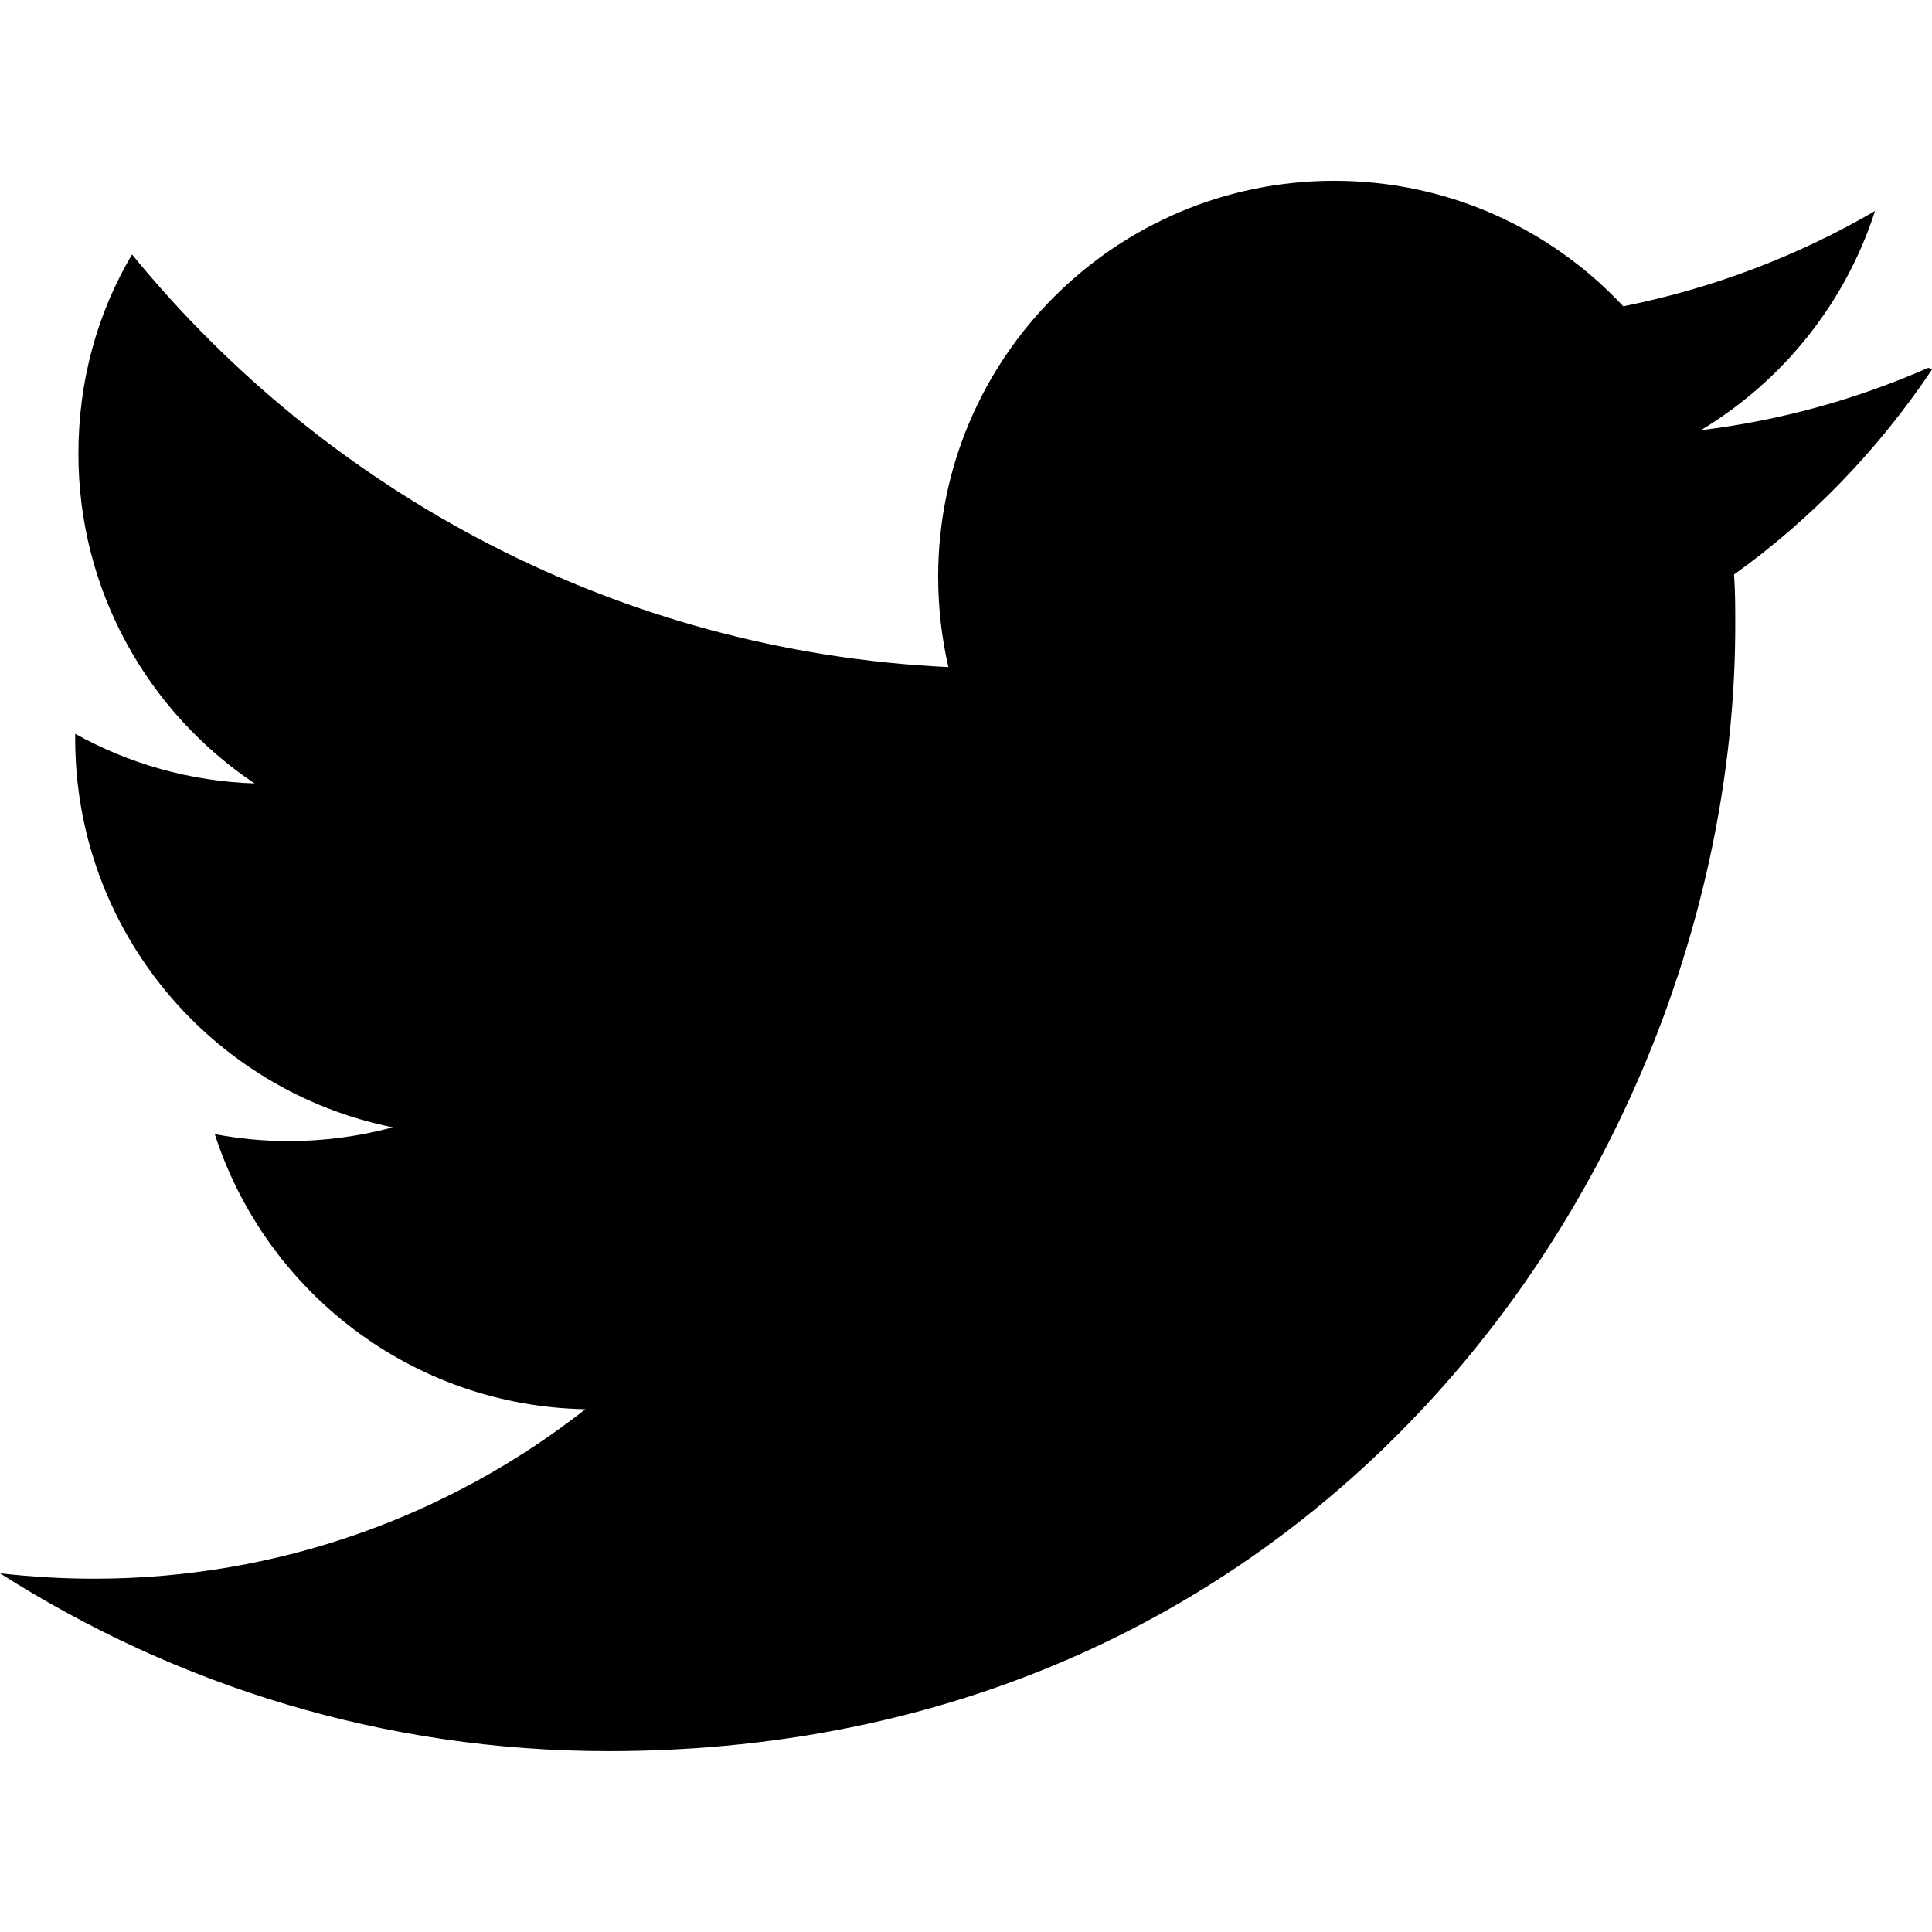
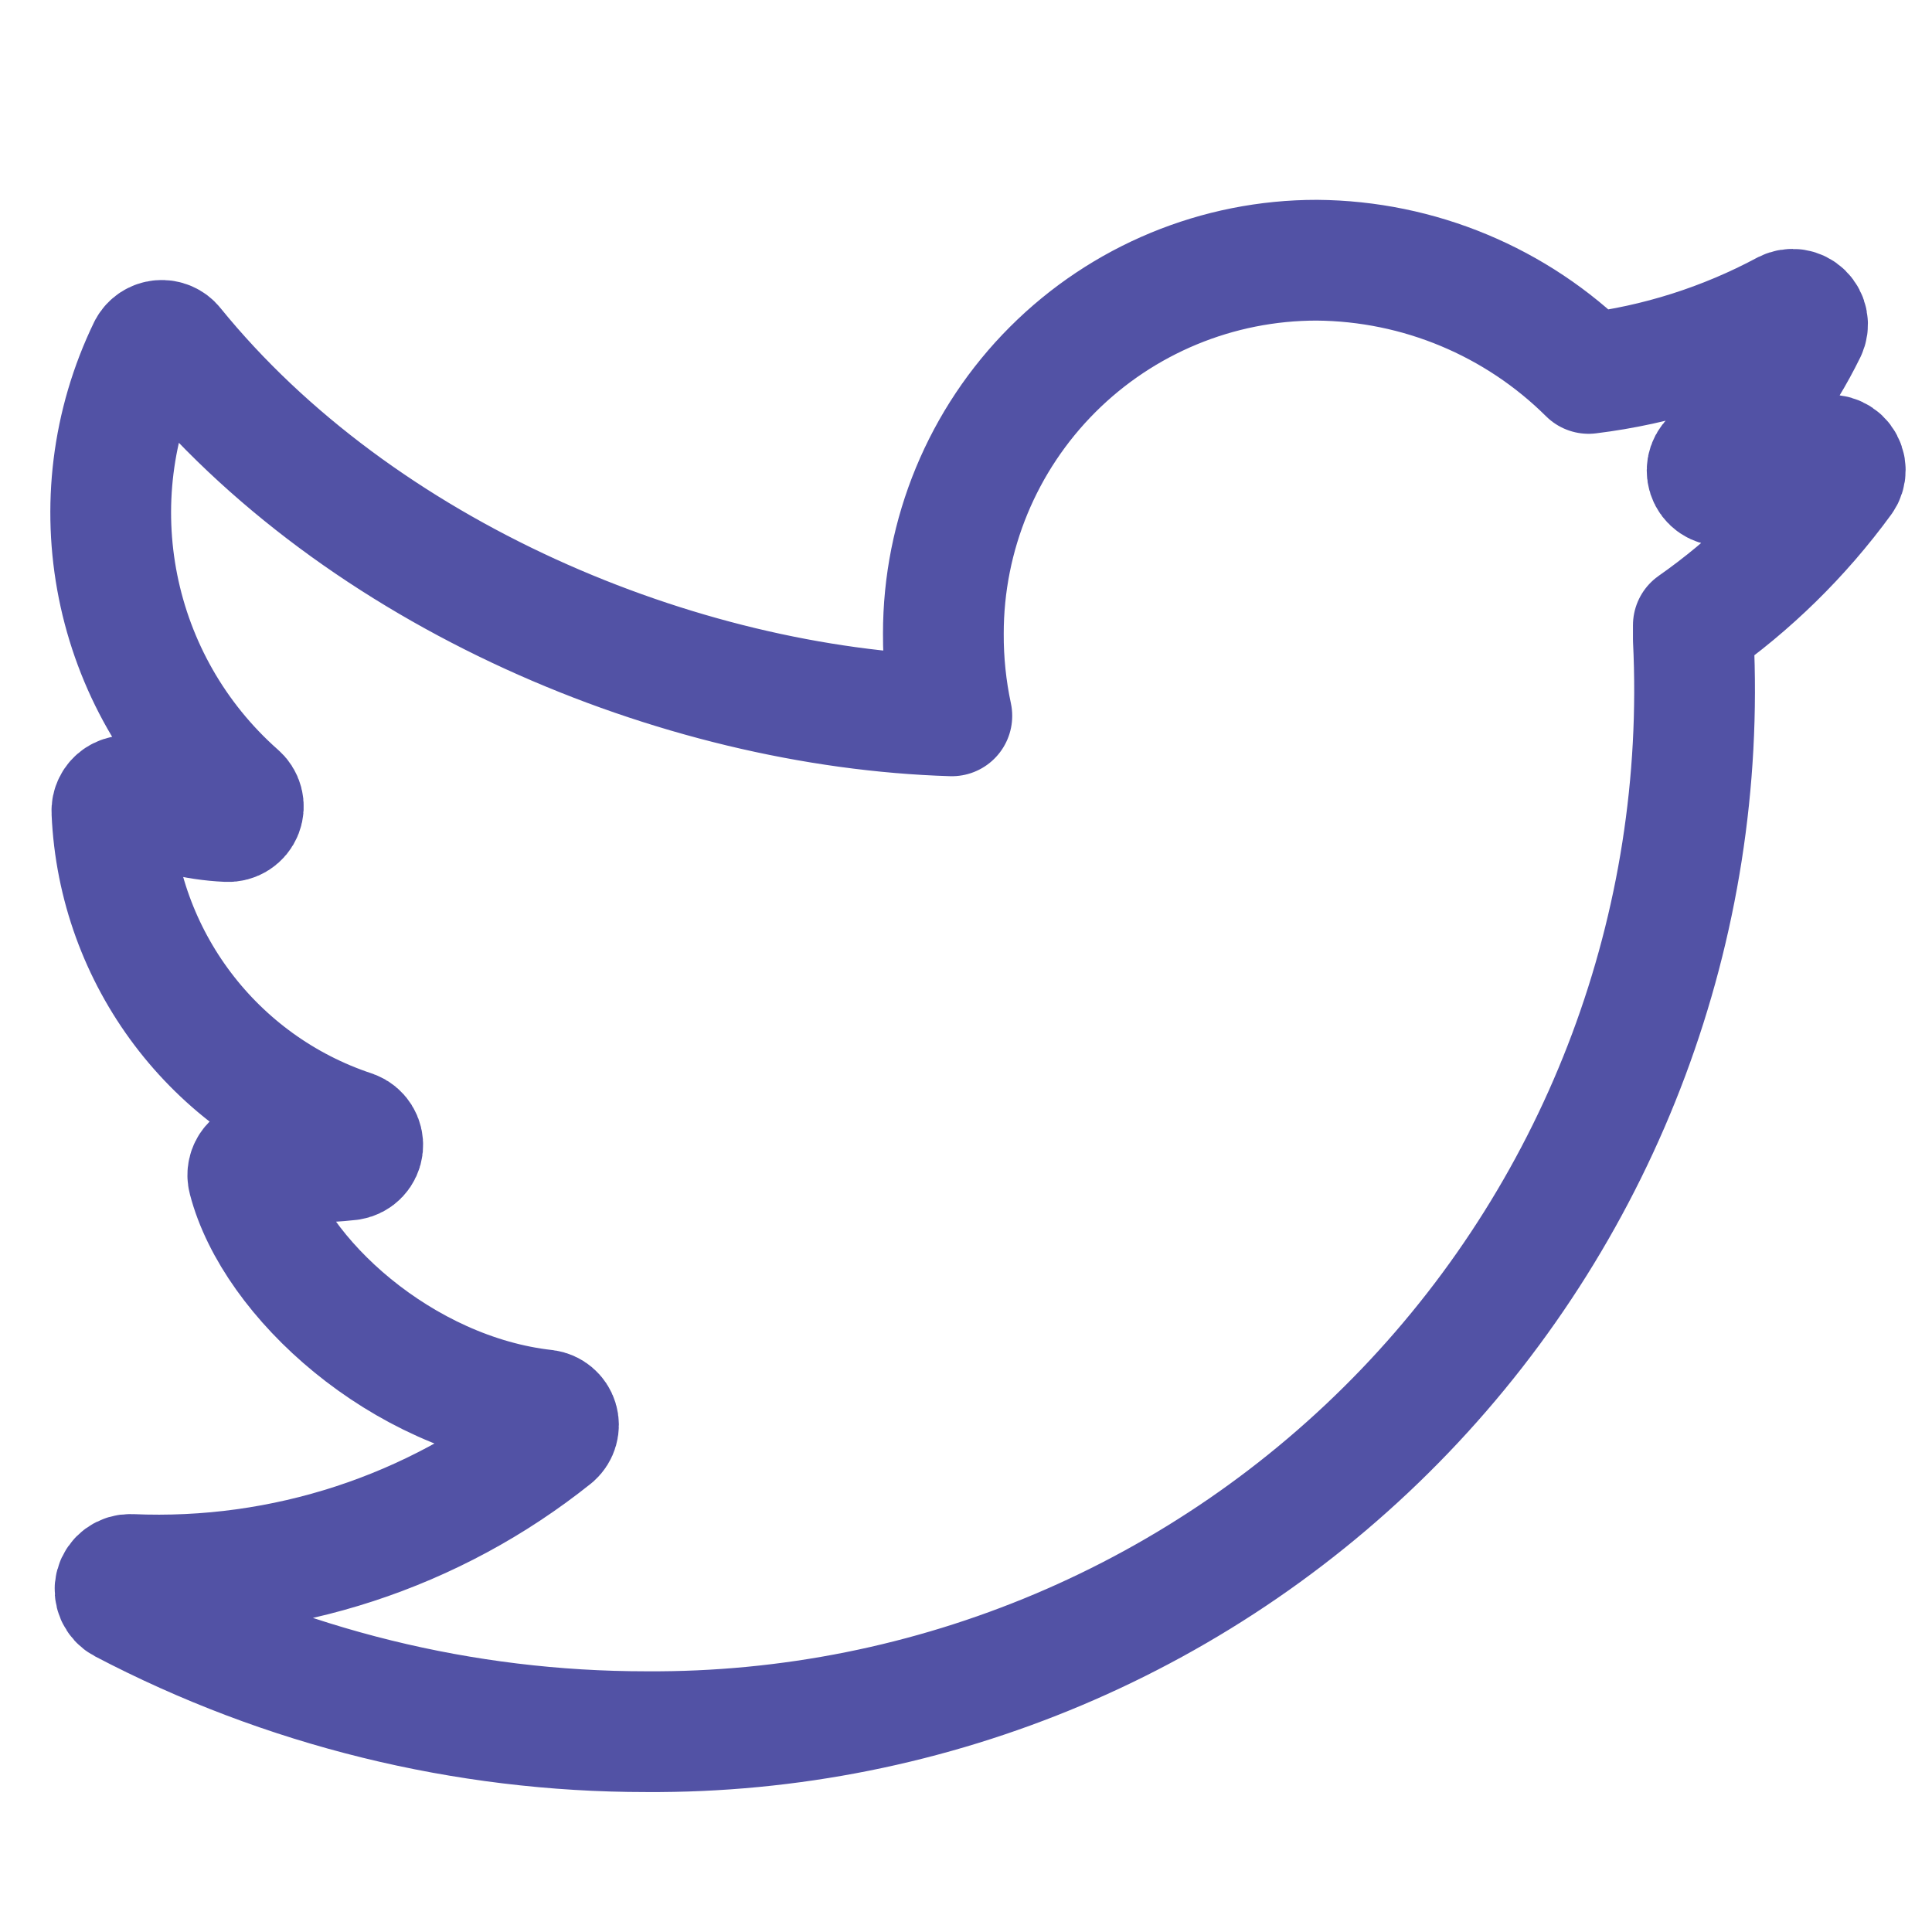
- <svg xmlns="http://www.w3.org/2000/svg" role="img" viewBox="0 0 24 24">
-   <path d="M23.954 4.569c-.885.389-1.83.654-2.825.775 1.014-.611 1.794-1.574 2.163-2.723-.951.555-2.005.959-3.127 1.184-.896-.959-2.173-1.559-3.591-1.559-2.717 0-4.92 2.203-4.92 4.917 0 .39.045.765.127 1.124C7.691 8.094 4.066 6.13 1.64 3.161c-.427.722-.666 1.561-.666 2.475 0 1.71.87 3.213 2.188 4.096-.807-.026-1.566-.248-2.228-.616v.061c0 2.385 1.693 4.374 3.946 4.827-.413.111-.849.171-1.296.171-.314 0-.615-.03-.916-.086.631 1.953 2.445 3.377 4.604 3.417-1.68 1.319-3.809 2.105-6.102 2.105-.39 0-.779-.023-1.17-.067 2.189 1.394 4.768 2.209 7.557 2.209 9.054 0 13.999-7.496 13.999-13.986 0-.209 0-.42-.015-.63.961-.689 1.8-1.56 2.46-2.548l-.047-.02z" />
+ <svg xmlns="http://www.w3.org/2000/svg" viewBox="0 0 64 64" aria-labelledby="title" aria-describedby="desc" role="img" width="24" height="24">
+   <path data-name="layer1" d="M60.448 15.109a24.276 24.276 0 0 1-3.288.968.5.5 0 0 1-.451-.853 15.146 15.146 0 0 0 3.119-4.263.5.5 0 0 0-.677-.662 18.6 18.6 0 0 1-6.527 2.071 12.92 12.92 0 0 0-9-3.75A12.363 12.363 0 0 0 31.25 20.994a12.727 12.727 0 0 0 .281 2.719c-9.048-.274-19.61-4.647-25.781-12.249a.5.5 0 0 0-.83.073 12.475 12.475 0 0 0 2.956 14.79.5.5 0 0 1-.344.887 7.749 7.749 0 0 1-3.1-.8.5.5 0 0 0-.725.477 11.653 11.653 0 0 0 7.979 10.567.5.5 0 0 1-.09.964 12.567 12.567 0 0 1-2.834 0 .506.506 0 0 0-.536.635c.849 3.282 5.092 7.125 9.839 7.652a.5.5 0 0 1 .267.87 20.943 20.943 0 0 1-14 4.577.5.5 0 0 0-.255.942 37.29 37.29 0 0 0 17.33 4.266 34.5 34.5 0 0 0 34.687-36.182v-.469a21.11 21.11 0 0 0 4.934-4.839.5.5 0 0 0-.58-.765z" fill="none" stroke="#5252a5" stroke-linecap="round" stroke-miterlimit="10" stroke-width="4" stroke-linejoin="round" />
</svg>
